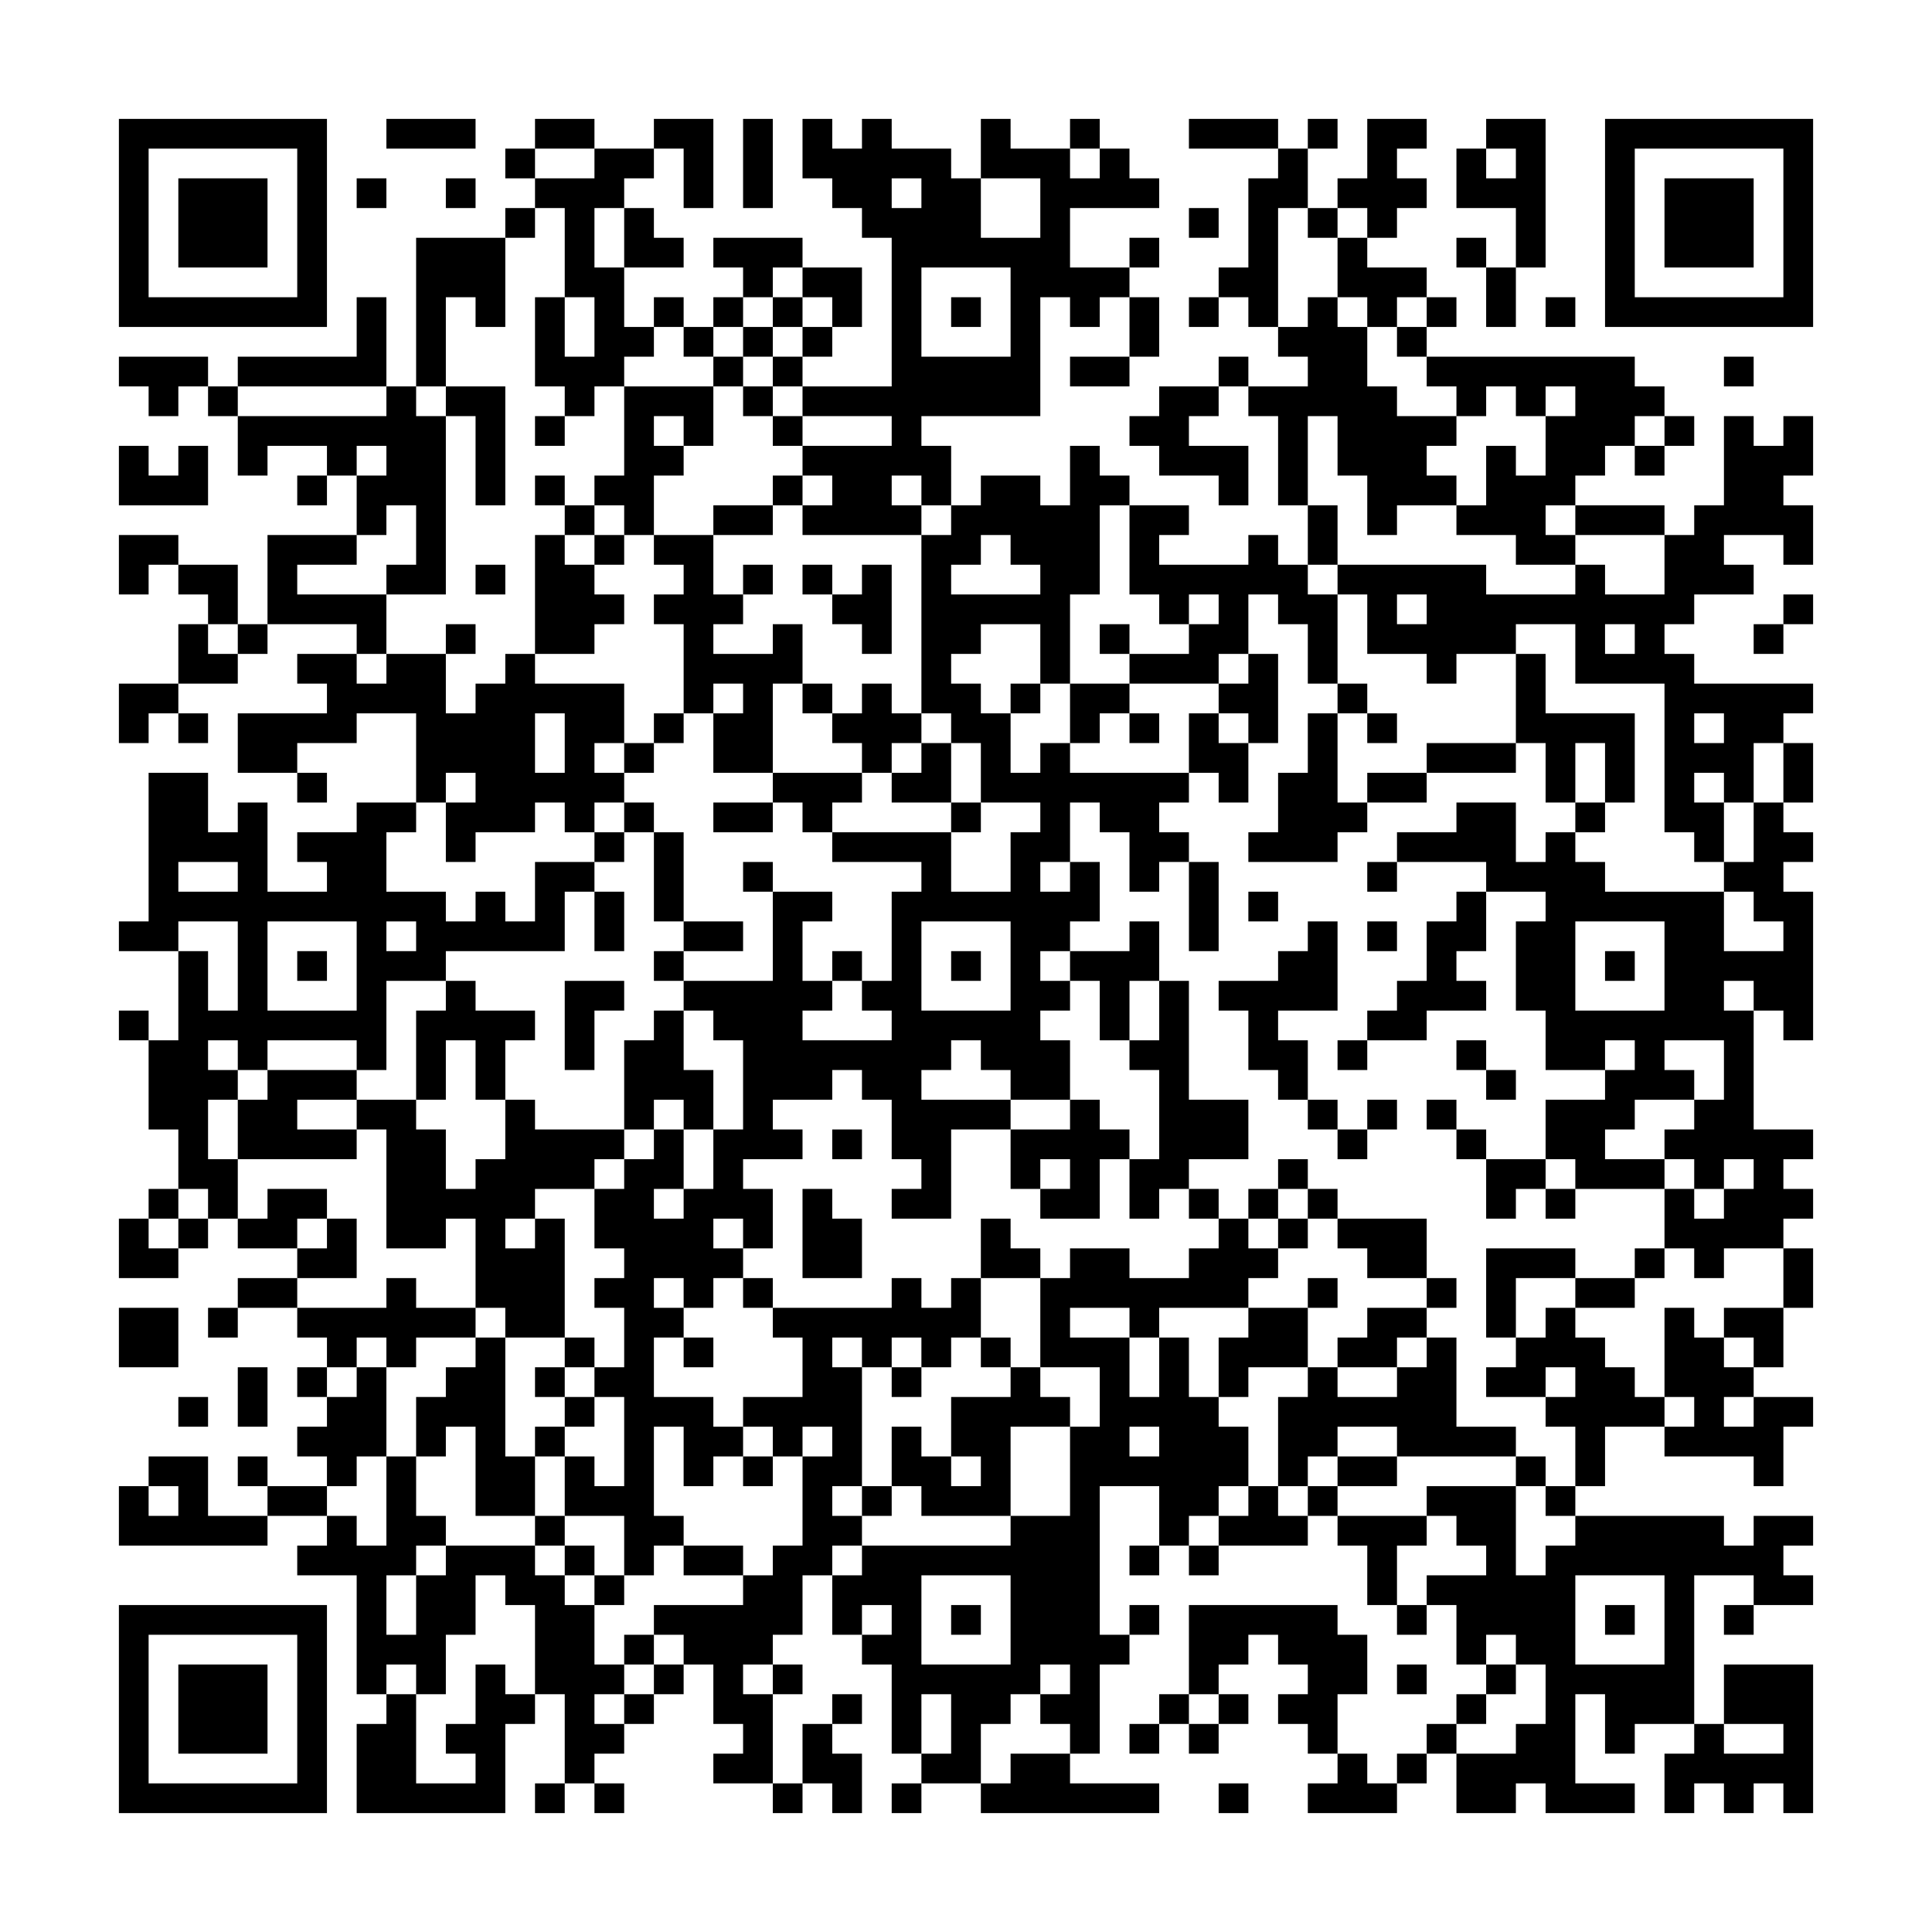
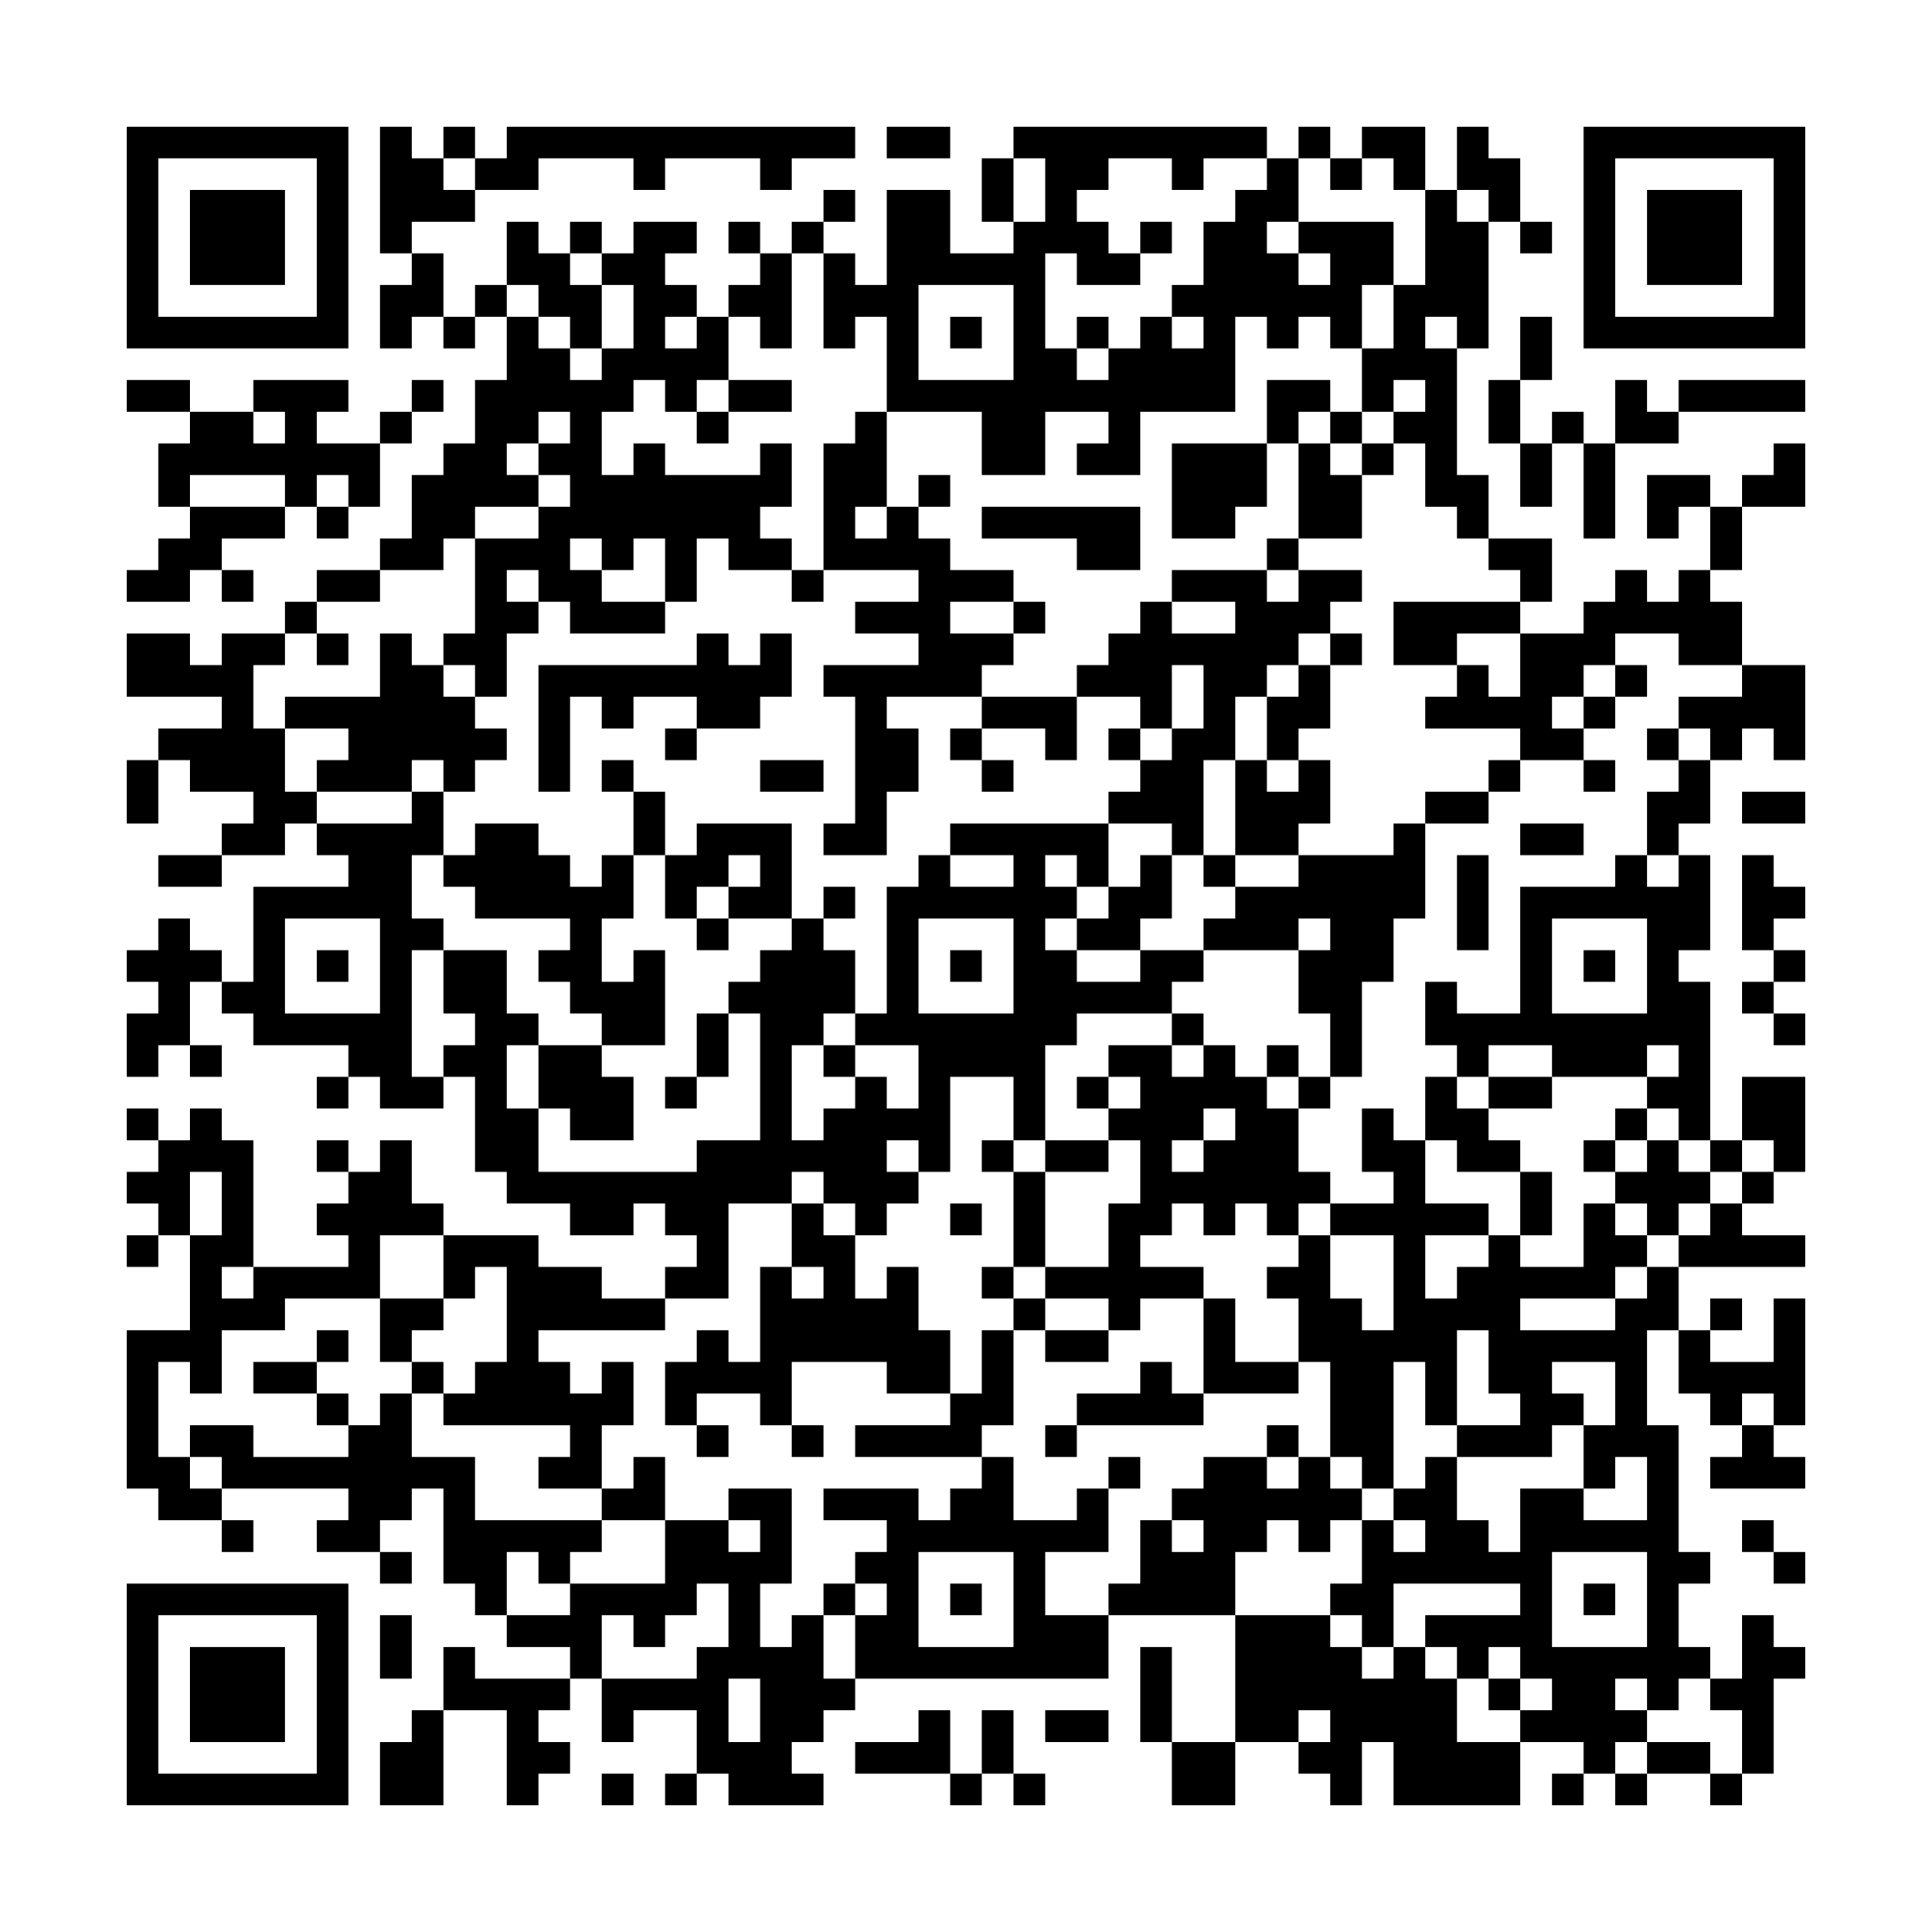
- <svg xmlns="http://www.w3.org/2000/svg" version="1.1" viewBox="0 0 520 520" width="520" height="520">
+ <svg xmlns="http://www.w3.org/2000/svg" version="1.1" viewBox="0 0 488 488" width="488" height="488">
  <rect width="100%" height="100%" fill="white" />
-   <path d="M32,36h8M40,36h8M48,36h8M56,36h8M64,36h8M72,36h8M80,36h8M104,36h8M112,36h8M120,36h8M144,36h8M152,36h8M176,36h8M184,36h8M200,36h8M216,36h8M232,36h8M264,36h8M288,36h8M320,36h8M328,36h8M336,36h8M352,36h8M368,36h8M376,36h8M400,36h8M408,36h8M432,36h8M440,36h8M448,36h8M456,36h8M464,36h8M472,36h8M480,36h8M32,44h8M80,44h8M136,44h8M160,44h8M168,44h8M184,44h8M200,44h8M216,44h8M224,44h8M232,44h8M240,44h8M248,44h8M264,44h8M272,44h8M280,44h8M296,44h8M344,44h8M368,44h8M392,44h8M408,44h8M432,44h8M480,44h8M32,52h8M48,52h8M56,52h8M64,52h8M80,52h8M96,52h8M120,52h8M144,52h8M152,52h8M160,52h8M184,52h8M200,52h8M224,52h8M232,52h8M248,52h8M256,52h8M280,52h8M288,52h8M296,52h8M304,52h8M336,52h8M344,52h8M360,52h8M368,52h8M376,52h8M392,52h8M400,52h8M408,52h8M432,52h8M448,52h8M456,52h8M464,52h8M480,52h8M32,60h8M48,60h8M56,60h8M64,60h8M80,60h8M136,60h8M152,60h8M168,60h8M232,60h8M240,60h8M248,60h8M256,60h8M280,60h8M320,60h8M336,60h8M352,60h8M368,60h8M408,60h8M432,60h8M448,60h8M456,60h8M464,60h8M480,60h8M32,68h8M48,68h8M56,68h8M64,68h8M80,68h8M112,68h8M120,68h8M128,68h8M152,68h8M168,68h8M176,68h8M192,68h8M200,68h8M208,68h8M240,68h8M248,68h8M256,68h8M264,68h8M272,68h8M280,68h8M304,68h8M336,68h8M360,68h8M392,68h8M408,68h8M432,68h8M448,68h8M456,68h8M464,68h8M480,68h8M32,76h8M80,76h8M112,76h8M120,76h8M128,76h8M152,76h8M160,76h8M200,76h8M216,76h8M224,76h8M240,76h8M272,76h8M280,76h8M288,76h8M296,76h8M328,76h8M336,76h8M360,76h8M368,76h8M376,76h8M400,76h8M432,76h8M480,76h8M32,84h8M40,84h8M48,84h8M56,84h8M64,84h8M72,84h8M80,84h8M96,84h8M112,84h8M128,84h8M144,84h8M160,84h8M176,84h8M192,84h8M208,84h8M224,84h8M240,84h8M256,84h8M272,84h8M288,84h8M304,84h8M320,84h8M336,84h8M352,84h8M368,84h8M384,84h8M400,84h8M416,84h8M432,84h8M440,84h8M448,84h8M456,84h8M464,84h8M472,84h8M480,84h8M96,92h8M112,92h8M144,92h8M160,92h8M168,92h8M184,92h8M200,92h8M216,92h8M240,92h8M272,92h8M304,92h8M344,92h8M352,92h8M360,92h8M376,92h8M32,100h8M40,100h8M48,100h8M64,100h8M72,100h8M80,100h8M88,100h8M96,100h8M112,100h8M144,100h8M152,100h8M160,100h8M192,100h8M208,100h8M240,100h8M248,100h8M256,100h8M264,100h8M272,100h8M288,100h8M296,100h8M328,100h8M352,100h8M360,100h8M384,100h8M392,100h8M400,100h8M408,100h8M416,100h8M424,100h8M432,100h8M464,100h8M40,108h8M56,108h8M104,108h8M120,108h8M128,108h8M152,108h8M168,108h8M176,108h8M184,108h8M200,108h8M216,108h8M224,108h8M232,108h8M240,108h8M248,108h8M256,108h8M264,108h8M272,108h8M312,108h8M320,108h8M336,108h8M344,108h8M352,108h8M360,108h8M368,108h8M392,108h8M408,108h8M424,108h8M432,108h8M440,108h8M64,116h8M72,116h8M80,116h8M88,116h8M96,116h8M104,116h8M112,116h8M128,116h8M144,116h8M168,116h8M184,116h8M208,116h8M240,116h8M304,116h8M312,116h8M344,116h8M360,116h8M368,116h8M376,116h8M384,116h8M416,116h8M424,116h8M432,116h8M448,116h8M464,116h8M480,116h8M32,124h8M48,124h8M64,124h8M88,124h8M104,124h8M112,124h8M128,124h8M168,124h8M176,124h8M216,124h8M224,124h8M232,124h8M240,124h8M248,124h8M288,124h8M312,124h8M320,124h8M328,124h8M344,124h8M360,124h8M368,124h8M376,124h8M400,124h8M416,124h8M424,124h8M440,124h8M464,124h8M472,124h8M480,124h8M32,132h8M40,132h8M48,132h8M80,132h8M96,132h8M104,132h8M112,132h8M128,132h8M144,132h8M160,132h8M168,132h8M208,132h8M224,132h8M232,132h8M248,132h8M264,132h8M272,132h8M288,132h8M296,132h8M328,132h8M344,132h8M368,132h8M376,132h8M384,132h8M400,132h8M408,132h8M416,132h8M464,132h8M472,132h8M96,140h8M112,140h8M152,140h8M168,140h8M192,140h8M200,140h8M216,140h8M224,140h8M232,140h8M240,140h8M256,140h8M264,140h8M272,140h8M280,140h8M288,140h8M304,140h8M312,140h8M352,140h8M368,140h8M392,140h8M400,140h8M408,140h8M424,140h8M432,140h8M440,140h8M456,140h8M464,140h8M472,140h8M480,140h8M32,148h8M40,148h8M72,148h8M80,148h8M88,148h8M112,148h8M144,148h8M160,148h8M176,148h8M184,148h8M248,148h8M256,148h8M272,148h8M280,148h8M288,148h8M304,148h8M336,148h8M352,148h8M408,148h8M416,148h8M448,148h8M456,148h8M480,148h8M32,156h8M48,156h8M56,156h8M72,156h8M104,156h8M112,156h8M128,156h8M144,156h8M152,156h8M184,156h8M200,156h8M216,156h8M232,156h8M248,156h8M280,156h8M288,156h8M304,156h8M312,156h8M320,156h8M328,156h8M336,156h8M344,156h8M360,156h8M368,156h8M376,156h8M384,156h8M392,156h8M424,156h8M448,156h8M456,156h8M464,156h8M56,164h8M72,164h8M80,164h8M88,164h8M96,164h8M144,164h8M152,164h8M160,164h8M176,164h8M184,164h8M192,164h8M224,164h8M232,164h8M248,164h8M256,164h8M264,164h8M272,164h8M280,164h8M312,164h8M328,164h8M344,164h8M352,164h8M368,164h8M384,164h8M392,164h8M400,164h8M408,164h8M416,164h8M424,164h8M432,164h8M440,164h8M448,164h8M480,164h8M48,172h8M64,172h8M96,172h8M120,172h8M144,172h8M152,172h8M184,172h8M208,172h8M232,172h8M248,172h8M256,172h8M280,172h8M296,172h8M320,172h8M328,172h8M352,172h8M368,172h8M376,172h8M384,172h8M392,172h8M400,172h8M424,172h8M440,172h8M472,172h8M48,180h8M56,180h8M80,180h8M88,180h8M104,180h8M112,180h8M136,180h8M184,180h8M192,180h8M200,180h8M208,180h8M248,180h8M280,180h8M304,180h8M312,180h8M320,180h8M336,180h8M352,180h8M384,180h8M408,180h8M424,180h8M432,180h8M440,180h8M448,180h8M32,188h8M40,188h8M88,188h8M96,188h8M104,188h8M112,188h8M128,188h8M136,188h8M144,188h8M152,188h8M160,188h8M184,188h8M200,188h8M216,188h8M232,188h8M248,188h8M256,188h8M272,188h8M288,188h8M296,188h8M328,188h8M336,188h8M360,188h8M408,188h8M448,188h8M456,188h8M464,188h8M472,188h8M480,188h8M32,196h8M48,196h8M64,196h8M72,196h8M80,196h8M88,196h8M112,196h8M120,196h8M128,196h8M136,196h8M152,196h8M160,196h8M176,196h8M192,196h8M200,196h8M224,196h8M232,196h8M240,196h8M256,196h8M264,196h8M288,196h8M304,196h8M320,196h8M336,196h8M352,196h8M368,196h8M408,196h8M416,196h8M424,196h8M432,196h8M448,196h8M464,196h8M472,196h8M64,204h8M72,204h8M112,204h8M120,204h8M128,204h8M136,204h8M152,204h8M168,204h8M192,204h8M200,204h8M232,204h8M248,204h8M264,204h8M280,204h8M320,204h8M328,204h8M352,204h8M384,204h8M392,204h8M400,204h8M416,204h8M432,204h8M448,204h8M456,204h8M464,204h8M480,204h8M40,212h8M48,212h8M80,212h8M112,212h8M128,212h8M136,212h8M144,212h8M152,212h8M160,212h8M208,212h8M216,212h8M224,212h8M240,212h8M248,212h8M264,212h8M272,212h8M280,212h8M288,212h8M296,212h8M304,212h8M312,212h8M328,212h8M344,212h8M352,212h8M368,212h8M376,212h8M416,212h8M432,212h8M448,212h8M464,212h8M480,212h8M40,220h8M48,220h8M64,220h8M96,220h8M104,220h8M120,220h8M128,220h8M136,220h8M152,220h8M168,220h8M192,220h8M200,220h8M216,220h8M256,220h8M280,220h8M296,220h8M304,220h8M344,220h8M352,220h8M360,220h8M392,220h8M400,220h8M424,220h8M448,220h8M456,220h8M472,220h8M40,228h8M48,228h8M56,228h8M64,228h8M80,228h8M88,228h8M96,228h8M120,228h8M160,228h8M176,228h8M224,228h8M232,228h8M240,228h8M248,228h8M272,228h8M280,228h8M304,228h8M312,228h8M336,228h8M344,228h8M352,228h8M376,228h8M384,228h8M392,228h8M400,228h8M416,228h8M456,228h8M472,228h8M480,228h8M40,236h8M64,236h8M88,236h8M96,236h8M144,236h8M152,236h8M176,236h8M200,236h8M248,236h8M272,236h8M288,236h8M304,236h8M320,236h8M368,236h8M400,236h8M408,236h8M416,236h8M424,236h8M464,236h8M472,236h8M40,244h8M48,244h8M56,244h8M64,244h8M72,244h8M80,244h8M88,244h8M96,244h8M104,244h8M112,244h8M128,244h8M144,244h8M160,244h8M176,244h8M208,244h8M216,244h8M240,244h8M248,244h8M256,244h8M264,244h8M272,244h8M280,244h8M288,244h8M320,244h8M336,244h8M392,244h8M416,244h8M424,244h8M432,244h8M440,244h8M448,244h8M456,244h8M472,244h8M480,244h8M32,252h8M40,252h8M64,252h8M96,252h8M112,252h8M120,252h8M128,252h8M136,252h8M144,252h8M160,252h8M184,252h8M192,252h8M208,252h8M240,252h8M272,252h8M280,252h8M304,252h8M320,252h8M352,252h8M368,252h8M384,252h8M392,252h8M408,252h8M416,252h8M448,252h8M456,252h8M480,252h8M48,260h8M64,260h8M80,260h8M96,260h8M104,260h8M112,260h8M176,260h8M208,260h8M224,260h8M240,260h8M256,260h8M272,260h8M288,260h8M296,260h8M304,260h8M344,260h8M352,260h8M384,260h8M408,260h8M416,260h8M432,260h8M448,260h8M456,260h8M464,260h8M472,260h8M480,260h8M48,268h8M64,268h8M96,268h8M120,268h8M152,268h8M160,268h8M184,268h8M192,268h8M200,268h8M208,268h8M216,268h8M232,268h8M240,268h8M272,268h8M280,268h8M296,268h8M312,268h8M328,268h8M336,268h8M344,268h8M352,268h8M376,268h8M384,268h8M392,268h8M408,268h8M416,268h8M448,268h8M456,268h8M472,268h8M480,268h8M32,276h8M48,276h8M56,276h8M64,276h8M72,276h8M80,276h8M88,276h8M96,276h8M112,276h8M120,276h8M128,276h8M136,276h8M152,276h8M176,276h8M192,276h8M200,276h8M208,276h8M240,276h8M248,276h8M256,276h8M264,276h8M272,276h8M296,276h8M312,276h8M336,276h8M368,276h8M376,276h8M416,276h8M424,276h8M432,276h8M440,276h8M448,276h8M456,276h8M464,276h8M480,276h8M40,284h8M48,284h8M64,284h8M96,284h8M112,284h8M128,284h8M152,284h8M168,284h8M176,284h8M200,284h8M208,284h8M216,284h8M224,284h8M232,284h8M240,284h8M248,284h8M264,284h8M272,284h8M280,284h8M304,284h8M312,284h8M336,284h8M344,284h8M360,284h8M392,284h8M416,284h8M424,284h8M440,284h8M464,284h8M40,292h8M48,292h8M56,292h8M72,292h8M80,292h8M88,292h8M112,292h8M128,292h8M168,292h8M176,292h8M184,292h8M200,292h8M208,292h8M216,292h8M232,292h8M240,292h8M272,292h8M280,292h8M312,292h8M344,292h8M400,292h8M432,292h8M440,292h8M448,292h8M464,292h8M40,300h8M48,300h8M64,300h8M72,300h8M96,300h8M104,300h8M136,300h8M168,300h8M184,300h8M200,300h8M240,300h8M248,300h8M256,300h8M264,300h8M288,300h8M312,300h8M320,300h8M328,300h8M352,300h8M368,300h8M384,300h8M416,300h8M424,300h8M432,300h8M456,300h8M464,300h8M48,308h8M64,308h8M72,308h8M80,308h8M88,308h8M104,308h8M112,308h8M136,308h8M144,308h8M152,308h8M160,308h8M176,308h8M192,308h8M200,308h8M208,308h8M224,308h8M240,308h8M248,308h8M272,308h8M280,308h8M288,308h8M296,308h8M312,308h8M320,308h8M328,308h8M360,308h8M392,308h8M416,308h8M424,308h8M448,308h8M456,308h8M464,308h8M472,308h8M480,308h8M48,316h8M56,316h8M104,316h8M112,316h8M128,316h8M136,316h8M144,316h8M152,316h8M168,316h8M176,316h8M192,316h8M248,316h8M272,316h8M288,316h8M304,316h8M312,316h8M344,316h8M400,316h8M408,316h8M424,316h8M432,316h8M440,316h8M456,316h8M472,316h8M40,324h8M56,324h8M72,324h8M80,324h8M104,324h8M112,324h8M120,324h8M128,324h8M136,324h8M160,324h8M168,324h8M184,324h8M192,324h8M200,324h8M216,324h8M240,324h8M248,324h8M280,324h8M288,324h8M304,324h8M320,324h8M336,324h8M352,324h8M400,324h8M416,324h8M448,324h8M464,324h8M472,324h8M480,324h8M32,332h8M48,332h8M64,332h8M72,332h8M88,332h8M104,332h8M112,332h8M128,332h8M144,332h8M160,332h8M168,332h8M176,332h8M184,332h8M200,332h8M216,332h8M224,332h8M264,332h8M328,332h8M344,332h8M360,332h8M368,332h8M376,332h8M448,332h8M456,332h8M464,332h8M472,332h8M32,340h8M40,340h8M80,340h8M88,340h8M128,340h8M136,340h8M144,340h8M168,340h8M176,340h8M184,340h8M192,340h8M216,340h8M224,340h8M264,340h8M272,340h8M288,340h8M296,340h8M320,340h8M328,340h8M336,340h8M368,340h8M376,340h8M400,340h8M408,340h8M416,340h8M440,340h8M456,340h8M480,340h8M64,348h8M72,348h8M104,348h8M128,348h8M136,348h8M144,348h8M160,348h8M168,348h8M184,348h8M200,348h8M240,348h8M256,348h8M280,348h8M288,348h8M296,348h8M304,348h8M312,348h8M320,348h8M328,348h8M352,348h8M384,348h8M400,348h8M424,348h8M432,348h8M480,348h8M32,356h8M40,356h8M56,356h8M80,356h8M88,356h8M96,356h8M104,356h8M112,356h8M120,356h8M136,356h8M144,356h8M168,356h8M176,356h8M208,356h8M216,356h8M224,356h8M232,356h8M240,356h8M248,356h8M256,356h8M280,356h8M304,356h8M336,356h8M344,356h8M368,356h8M376,356h8M400,356h8M416,356h8M448,356h8M464,356h8M472,356h8M32,364h8M40,364h8M88,364h8M104,364h8M128,364h8M152,364h8M168,364h8M184,364h8M216,364h8M232,364h8M248,364h8M264,364h8M280,364h8M288,364h8M296,364h8M312,364h8M328,364h8M336,364h8M344,364h8M360,364h8M368,364h8M384,364h8M408,364h8M416,364h8M424,364h8M448,364h8M456,364h8M472,364h8M64,372h8M80,372h8M96,372h8M120,372h8M128,372h8M144,372h8M160,372h8M168,372h8M216,372h8M224,372h8M240,372h8M272,372h8M296,372h8M312,372h8M328,372h8M352,372h8M376,372h8M384,372h8M400,372h8M408,372h8M424,372h8M432,372h8M448,372h8M456,372h8M464,372h8M48,380h8M64,380h8M88,380h8M96,380h8M112,380h8M120,380h8M128,380h8M152,380h8M168,380h8M176,380h8M184,380h8M200,380h8M208,380h8M216,380h8M224,380h8M256,380h8M264,380h8M272,380h8M280,380h8M296,380h8M304,380h8M312,380h8M320,380h8M344,380h8M352,380h8M360,380h8M368,380h8M376,380h8M384,380h8M416,380h8M424,380h8M432,380h8M440,380h8M456,380h8M472,380h8M480,380h8M80,388h8M88,388h8M96,388h8M112,388h8M128,388h8M144,388h8M168,388h8M184,388h8M192,388h8M208,388h8M224,388h8M240,388h8M256,388h8M264,388h8M288,388h8M296,388h8M312,388h8M320,388h8M328,388h8M344,388h8M352,388h8M376,388h8M384,388h8M392,388h8M400,388h8M424,388h8M448,388h8M456,388h8M464,388h8M472,388h8M40,396h8M48,396h8M64,396h8M88,396h8M104,396h8M128,396h8M136,396h8M152,396h8M168,396h8M184,396h8M200,396h8M216,396h8M224,396h8M240,396h8M248,396h8M264,396h8M288,396h8M296,396h8M304,396h8M312,396h8M320,396h8M328,396h8M344,396h8M360,396h8M368,396h8M408,396h8M424,396h8M472,396h8M32,404h8M48,404h8M72,404h8M80,404h8M104,404h8M128,404h8M136,404h8M152,404h8M160,404h8M168,404h8M216,404h8M232,404h8M248,404h8M256,404h8M264,404h8M288,404h8M312,404h8M320,404h8M336,404h8M352,404h8M384,404h8M392,404h8M400,404h8M416,404h8M32,412h8M40,412h8M48,412h8M56,412h8M64,412h8M88,412h8M104,412h8M112,412h8M144,412h8M168,412h8M176,412h8M216,412h8M224,412h8M272,412h8M280,412h8M288,412h8M312,412h8M328,412h8M336,412h8M344,412h8M360,412h8M368,412h8M376,412h8M392,412h8M400,412h8M424,412h8M432,412h8M440,412h8M448,412h8M456,412h8M472,412h8M480,412h8M80,420h8M88,420h8M96,420h8M104,420h8M120,420h8M128,420h8M136,420h8M152,420h8M168,420h8M184,420h8M192,420h8M208,420h8M216,420h8M232,420h8M240,420h8M248,420h8M256,420h8M264,420h8M272,420h8M280,420h8M288,420h8M304,420h8M320,420h8M368,420h8M400,420h8M416,420h8M424,420h8M432,420h8M440,420h8M448,420h8M456,420h8M464,420h8M472,420h8M96,428h8M112,428h8M120,428h8M136,428h8M144,428h8M160,428h8M200,428h8M208,428h8M224,428h8M232,428h8M240,428h8M272,428h8M280,428h8M288,428h8M368,428h8M384,428h8M392,428h8M400,428h8M408,428h8M416,428h8M448,428h8M472,428h8M480,428h8M32,436h8M40,436h8M48,436h8M56,436h8M64,436h8M72,436h8M80,436h8M96,436h8M112,436h8M120,436h8M144,436h8M152,436h8M176,436h8M184,436h8M192,436h8M200,436h8M208,436h8M224,436h8M240,436h8M256,436h8M272,436h8M280,436h8M288,436h8M304,436h8M320,436h8M328,436h8M336,436h8M344,436h8M352,436h8M376,436h8M392,436h8M400,436h8M408,436h8M416,436h8M432,436h8M448,436h8M464,436h8M32,444h8M80,444h8M96,444h8M104,444h8M112,444h8M144,444h8M152,444h8M168,444h8M184,444h8M192,444h8M200,444h8M232,444h8M240,444h8M272,444h8M280,444h8M288,444h8M296,444h8M320,444h8M328,444h8M344,444h8M352,444h8M360,444h8M392,444h8M408,444h8M416,444h8M448,444h8M32,452h8M48,452h8M56,452h8M64,452h8M80,452h8M96,452h8M112,452h8M128,452h8M144,452h8M152,452h8M160,452h8M176,452h8M192,452h8M208,452h8M240,452h8M248,452h8M256,452h8M264,452h8M272,452h8M288,452h8M320,452h8M352,452h8M360,452h8M376,452h8M400,452h8M416,452h8M424,452h8M432,452h8M440,452h8M448,452h8M464,452h8M472,452h8M480,452h8M32,460h8M48,460h8M56,460h8M64,460h8M80,460h8M104,460h8M128,460h8M136,460h8M152,460h8M168,460h8M192,460h8M200,460h8M224,460h8M240,460h8M256,460h8M264,460h8M280,460h8M288,460h8M312,460h8M328,460h8M344,460h8M352,460h8M392,460h8M416,460h8M432,460h8M440,460h8M448,460h8M464,460h8M472,460h8M480,460h8M32,468h8M48,468h8M56,468h8M64,468h8M80,468h8M96,468h8M104,468h8M120,468h8M128,468h8M152,468h8M160,468h8M200,468h8M216,468h8M240,468h8M256,468h8M288,468h8M304,468h8M320,468h8M352,468h8M384,468h8M408,468h8M416,468h8M432,468h8M456,468h8M480,468h8M32,476h8M80,476h8M96,476h8M104,476h8M128,476h8M152,476h8M192,476h8M200,476h8M216,476h8M224,476h8M248,476h8M256,476h8M272,476h8M280,476h8M360,476h8M376,476h8M392,476h8M400,476h8M408,476h8M416,476h8M448,476h8M456,476h8M464,476h8M472,476h8M480,476h8M32,484h8M40,484h8M48,484h8M56,484h8M64,484h8M72,484h8M80,484h8M96,484h8M104,484h8M112,484h8M120,484h8M128,484h8M144,484h8M160,484h8M208,484h8M224,484h8M240,484h8M264,484h8M272,484h8M280,484h8M288,484h8M296,484h8M304,484h8M328,484h8M352,484h8M360,484h8M368,484h8M392,484h8M400,484h8M416,484h8M424,484h8M432,484h8M448,484h8M464,484h8M480,484h8" stroke="black" stroke-width="8" />
+   <path d="M32,36h8M40,36h8M48,36h8M56,36h8M64,36h8M72,36h8M80,36h8M96,36h8M112,36h8M128,36h8M136,36h8M144,36h8M152,36h8M160,36h8M168,36h8M176,36h8M184,36h8M192,36h8M200,36h8M208,36h8M224,36h8M232,36h8M256,36h8M264,36h8M272,36h8M280,36h8M288,36h8M296,36h8M304,36h8M312,36h8M328,36h8M344,36h8M352,36h8M368,36h8M400,36h8M408,36h8M416,36h8M424,36h8M432,36h8M440,36h8M448,36h8M32,44h8M80,44h8M96,44h8M104,44h8M120,44h8M128,44h8M160,44h8M192,44h8M248,44h8M264,44h8M272,44h8M296,44h8M320,44h8M336,44h8M352,44h8M368,44h8M376,44h8M400,44h8M448,44h8M32,52h8M48,52h8M56,52h8M64,52h8M80,52h8M96,52h8M104,52h8M112,52h8M208,52h8M224,52h8M232,52h8M248,52h8M264,52h8M312,52h8M320,52h8M360,52h8M376,52h8M400,52h8M416,52h8M424,52h8M432,52h8M448,52h8M32,60h8M48,60h8M56,60h8M64,60h8M80,60h8M96,60h8M128,60h8M144,60h8M160,60h8M168,60h8M184,60h8M200,60h8M224,60h8M232,60h8M256,60h8M264,60h8M272,60h8M288,60h8M304,60h8M312,60h8M328,60h8M336,60h8M344,60h8M360,60h8M368,60h8M384,60h8M400,60h8M416,60h8M424,60h8M432,60h8M448,60h8M32,68h8M48,68h8M56,68h8M64,68h8M80,68h8M104,68h8M128,68h8M136,68h8M152,68h8M160,68h8M192,68h8M208,68h8M224,68h8M232,68h8M240,68h8M248,68h8M256,68h8M272,68h8M280,68h8M304,68h8M312,68h8M320,68h8M336,68h8M344,68h8M360,68h8M368,68h8M400,68h8M416,68h8M424,68h8M432,68h8M448,68h8M32,76h8M80,76h8M96,76h8M104,76h8M120,76h8M136,76h8M144,76h8M160,76h8M168,76h8M184,76h8M192,76h8M208,76h8M216,76h8M224,76h8M256,76h8M296,76h8M304,76h8M312,76h8M320,76h8M328,76h8M336,76h8M352,76h8M360,76h8M368,76h8M400,76h8M448,76h8M32,84h8M40,84h8M48,84h8M56,84h8M64,84h8M72,84h8M80,84h8M96,84h8M112,84h8M128,84h8M144,84h8M160,84h8M176,84h8M192,84h8M208,84h8M224,84h8M240,84h8M256,84h8M272,84h8M288,84h8M304,84h8M320,84h8M336,84h8M352,84h8M368,84h8M384,84h8M400,84h8M408,84h8M416,84h8M424,84h8M432,84h8M440,84h8M448,84h8M128,92h8M136,92h8M152,92h8M160,92h8M168,92h8M176,92h8M224,92h8M256,92h8M264,92h8M280,92h8M288,92h8M296,92h8M304,92h8M344,92h8M352,92h8M360,92h8M384,92h8M32,100h8M40,100h8M64,100h8M72,100h8M80,100h8M104,100h8M120,100h8M128,100h8M136,100h8M144,100h8M152,100h8M168,100h8M184,100h8M192,100h8M224,100h8M232,100h8M240,100h8M248,100h8M256,100h8M264,100h8M272,100h8M280,100h8M288,100h8M296,100h8M304,100h8M320,100h8M328,100h8M344,100h8M360,100h8M376,100h8M408,100h8M424,100h8M432,100h8M440,100h8M448,100h8M48,108h8M56,108h8M72,108h8M96,108h8M120,108h8M128,108h8M144,108h8M176,108h8M216,108h8M248,108h8M256,108h8M280,108h8M320,108h8M336,108h8M352,108h8M360,108h8M376,108h8M392,108h8M408,108h8M416,108h8M40,116h8M48,116h8M56,116h8M64,116h8M72,116h8M80,116h8M88,116h8M112,116h8M120,116h8M136,116h8M144,116h8M160,116h8M192,116h8M208,116h8M216,116h8M248,116h8M256,116h8M272,116h8M280,116h8M296,116h8M304,116h8M312,116h8M328,116h8M344,116h8M360,116h8M384,116h8M400,116h8M448,116h8M40,124h8M72,124h8M88,124h8M104,124h8M112,124h8M120,124h8M128,124h8M144,124h8M152,124h8M160,124h8M168,124h8M176,124h8M184,124h8M192,124h8M208,124h8M216,124h8M232,124h8M296,124h8M304,124h8M312,124h8M328,124h8M336,124h8M360,124h8M368,124h8M384,124h8M400,124h8M416,124h8M424,124h8M440,124h8M448,124h8M48,132h8M56,132h8M64,132h8M80,132h8M104,132h8M112,132h8M136,132h8M144,132h8M152,132h8M160,132h8M168,132h8M176,132h8M184,132h8M208,132h8M224,132h8M248,132h8M256,132h8M264,132h8M272,132h8M280,132h8M296,132h8M304,132h8M328,132h8M336,132h8M368,132h8M400,132h8M416,132h8M432,132h8M40,140h8M48,140h8M96,140h8M104,140h8M120,140h8M128,140h8M136,140h8M152,140h8M168,140h8M184,140h8M192,140h8M208,140h8M216,140h8M224,140h8M232,140h8M272,140h8M280,140h8M320,140h8M376,140h8M384,140h8M432,140h8M32,148h8M40,148h8M56,148h8M80,148h8M88,148h8M120,148h8M136,148h8M144,148h8M168,148h8M200,148h8M232,148h8M240,148h8M248,148h8M296,148h8M304,148h8M312,148h8M328,148h8M336,148h8M384,148h8M408,148h8M424,148h8M72,156h8M120,156h8M128,156h8M144,156h8M152,156h8M160,156h8M216,156h8M224,156h8M232,156h8M256,156h8M288,156h8M312,156h8M320,156h8M328,156h8M352,156h8M360,156h8M368,156h8M376,156h8M400,156h8M408,156h8M416,156h8M424,156h8M432,156h8M32,164h8M40,164h8M56,164h8M64,164h8M80,164h8M96,164h8M112,164h8M120,164h8M176,164h8M192,164h8M232,164h8M240,164h8M248,164h8M280,164h8M288,164h8M296,164h8M304,164h8M312,164h8M320,164h8M336,164h8M352,164h8M360,164h8M384,164h8M392,164h8M400,164h8M424,164h8M432,164h8M32,172h8M40,172h8M48,172h8M56,172h8M96,172h8M104,172h8M120,172h8M136,172h8M144,172h8M152,172h8M160,172h8M168,172h8M176,172h8M184,172h8M192,172h8M208,172h8M216,172h8M224,172h8M232,172h8M240,172h8M272,172h8M280,172h8M288,172h8M304,172h8M312,172h8M328,172h8M368,172h8M384,172h8M392,172h8M408,172h8M440,172h8M448,172h8M56,180h8M72,180h8M80,180h8M88,180h8M96,180h8M104,180h8M112,180h8M136,180h8M152,180h8M176,180h8M184,180h8M216,180h8M248,180h8M256,180h8M264,180h8M288,180h8M304,180h8M320,180h8M328,180h8M360,180h8M368,180h8M376,180h8M384,180h8M400,180h8M424,180h8M432,180h8M440,180h8M448,180h8M40,188h8M48,188h8M56,188h8M64,188h8M88,188h8M96,188h8M104,188h8M112,188h8M120,188h8M136,188h8M168,188h8M216,188h8M224,188h8M240,188h8M264,188h8M280,188h8M296,188h8M304,188h8M320,188h8M384,188h8M392,188h8M416,188h8M432,188h8M448,188h8M32,196h8M48,196h8M56,196h8M64,196h8M80,196h8M88,196h8M96,196h8M112,196h8M136,196h8M152,196h8M192,196h8M200,196h8M216,196h8M224,196h8M248,196h8M288,196h8M296,196h8M312,196h8M328,196h8M376,196h8M400,196h8M424,196h8M32,204h8M64,204h8M72,204h8M104,204h8M160,204h8M216,204h8M280,204h8M288,204h8M296,204h8M312,204h8M320,204h8M328,204h8M360,204h8M368,204h8M416,204h8M424,204h8M440,204h8M448,204h8M56,212h8M64,212h8M80,212h8M88,212h8M96,212h8M104,212h8M120,212h8M128,212h8M160,212h8M176,212h8M184,212h8M192,212h8M208,212h8M216,212h8M240,212h8M248,212h8M256,212h8M264,212h8M272,212h8M296,212h8M312,212h8M320,212h8M352,212h8M384,212h8M392,212h8M416,212h8M40,220h8M48,220h8M88,220h8M96,220h8M112,220h8M120,220h8M128,220h8M136,220h8M152,220h8M168,220h8M176,220h8M192,220h8M232,220h8M256,220h8M272,220h8M288,220h8M304,220h8M328,220h8M336,220h8M344,220h8M352,220h8M368,220h8M408,220h8M424,220h8M440,220h8M64,228h8M72,228h8M80,228h8M88,228h8M96,228h8M120,228h8M128,228h8M136,228h8M144,228h8M152,228h8M168,228h8M184,228h8M192,228h8M208,228h8M224,228h8M232,228h8M240,228h8M248,228h8M256,228h8M264,228h8M280,228h8M288,228h8M312,228h8M320,228h8M328,228h8M336,228h8M344,228h8M352,228h8M368,228h8M384,228h8M392,228h8M400,228h8M408,228h8M416,228h8M424,228h8M440,228h8M448,228h8M40,236h8M64,236h8M96,236h8M104,236h8M144,236h8M176,236h8M200,236h8M224,236h8M256,236h8M272,236h8M280,236h8M304,236h8M312,236h8M320,236h8M336,236h8M344,236h8M368,236h8M384,236h8M416,236h8M424,236h8M440,236h8M32,244h8M40,244h8M48,244h8M64,244h8M80,244h8M96,244h8M112,244h8M120,244h8M136,244h8M144,244h8M160,244h8M192,244h8M200,244h8M208,244h8M224,244h8M240,244h8M256,244h8M264,244h8M288,244h8M296,244h8M328,244h8M336,244h8M344,244h8M384,244h8M400,244h8M416,244h8M448,244h8M40,252h8M56,252h8M64,252h8M96,252h8M112,252h8M120,252h8M144,252h8M152,252h8M160,252h8M184,252h8M192,252h8M200,252h8M208,252h8M224,252h8M256,252h8M264,252h8M272,252h8M280,252h8M288,252h8M328,252h8M336,252h8M360,252h8M384,252h8M416,252h8M424,252h8M440,252h8M32,260h8M40,260h8M64,260h8M72,260h8M80,260h8M88,260h8M96,260h8M120,260h8M128,260h8M152,260h8M160,260h8M176,260h8M192,260h8M200,260h8M216,260h8M224,260h8M232,260h8M240,260h8M248,260h8M256,260h8M264,260h8M296,260h8M336,260h8M360,260h8M368,260h8M376,260h8M384,260h8M392,260h8M400,260h8M408,260h8M416,260h8M424,260h8M448,260h8M32,268h8M48,268h8M88,268h8M96,268h8M112,268h8M120,268h8M136,268h8M144,268h8M176,268h8M192,268h8M208,268h8M232,268h8M240,268h8M248,268h8M256,268h8M280,268h8M288,268h8M304,268h8M320,268h8M336,268h8M368,268h8M392,268h8M400,268h8M408,268h8M424,268h8M80,276h8M96,276h8M104,276h8M120,276h8M136,276h8M144,276h8M152,276h8M168,276h8M192,276h8M216,276h8M232,276h8M256,276h8M272,276h8M288,276h8M296,276h8M304,276h8M312,276h8M328,276h8M360,276h8M376,276h8M384,276h8M416,276h8M424,276h8M440,276h8M448,276h8M32,284h8M48,284h8M120,284h8M128,284h8M144,284h8M152,284h8M192,284h8M208,284h8M216,284h8M224,284h8M232,284h8M256,284h8M280,284h8M288,284h8M296,284h8M312,284h8M320,284h8M344,284h8M360,284h8M368,284h8M408,284h8M424,284h8M440,284h8M448,284h8M40,292h8M48,292h8M56,292h8M80,292h8M96,292h8M120,292h8M128,292h8M176,292h8M184,292h8M192,292h8M200,292h8M208,292h8M216,292h8M232,292h8M248,292h8M264,292h8M272,292h8M288,292h8M304,292h8M312,292h8M320,292h8M344,292h8M352,292h8M368,292h8M376,292h8M400,292h8M416,292h8M432,292h8M448,292h8M32,300h8M40,300h8M56,300h8M88,300h8M96,300h8M128,300h8M136,300h8M144,300h8M152,300h8M160,300h8M168,300h8M176,300h8M184,300h8M192,300h8M208,300h8M216,300h8M224,300h8M256,300h8M288,300h8M296,300h8M304,300h8M312,300h8M320,300h8M328,300h8M352,300h8M384,300h8M408,300h8M416,300h8M424,300h8M440,300h8M40,308h8M56,308h8M80,308h8M88,308h8M96,308h8M104,308h8M144,308h8M152,308h8M168,308h8M176,308h8M200,308h8M216,308h8M240,308h8M256,308h8M280,308h8M288,308h8M304,308h8M320,308h8M336,308h8M344,308h8M352,308h8M360,308h8M368,308h8M384,308h8M400,308h8M416,308h8M432,308h8M32,316h8M48,316h8M56,316h8M88,316h8M112,316h8M120,316h8M128,316h8M176,316h8M200,316h8M208,316h8M256,316h8M280,316h8M328,316h8M352,316h8M376,316h8M400,316h8M408,316h8M424,316h8M432,316h8M440,316h8M448,316h8M48,324h8M64,324h8M72,324h8M80,324h8M88,324h8M112,324h8M128,324h8M136,324h8M144,324h8M168,324h8M176,324h8M192,324h8M208,324h8M224,324h8M248,324h8M264,324h8M272,324h8M280,324h8M288,324h8M296,324h8M320,324h8M328,324h8M352,324h8M368,324h8M376,324h8M384,324h8M392,324h8M400,324h8M416,324h8M48,332h8M56,332h8M64,332h8M96,332h8M104,332h8M128,332h8M136,332h8M144,332h8M152,332h8M160,332h8M192,332h8M200,332h8M208,332h8M216,332h8M224,332h8M256,332h8M280,332h8M304,332h8M328,332h8M336,332h8M352,332h8M360,332h8M368,332h8M376,332h8M408,332h8M416,332h8M432,332h8M448,332h8M32,340h8M40,340h8M48,340h8M80,340h8M96,340h8M128,340h8M176,340h8M192,340h8M200,340h8M208,340h8M216,340h8M224,340h8M232,340h8M248,340h8M264,340h8M272,340h8M304,340h8M328,340h8M336,340h8M344,340h8M352,340h8M360,340h8M376,340h8M384,340h8M392,340h8M400,340h8M408,340h8M424,340h8M448,340h8M32,348h8M48,348h8M64,348h8M72,348h8M104,348h8M120,348h8M128,348h8M136,348h8M152,348h8M168,348h8M176,348h8M184,348h8M192,348h8M224,348h8M232,348h8M248,348h8M288,348h8M304,348h8M312,348h8M320,348h8M336,348h8M344,348h8M360,348h8M376,348h8M384,348h8M408,348h8M424,348h8M432,348h8M440,348h8M448,348h8M32,356h8M80,356h8M96,356h8M112,356h8M120,356h8M128,356h8M136,356h8M144,356h8M152,356h8M168,356h8M192,356h8M240,356h8M248,356h8M272,356h8M280,356h8M288,356h8M296,356h8M336,356h8M344,356h8M360,356h8M384,356h8M392,356h8M408,356h8M432,356h8M448,356h8M32,364h8M48,364h8M56,364h8M88,364h8M96,364h8M144,364h8M176,364h8M200,364h8M216,364h8M224,364h8M232,364h8M240,364h8M264,364h8M320,364h8M336,364h8M344,364h8M368,364h8M376,364h8M384,364h8M400,364h8M408,364h8M416,364h8M440,364h8M32,372h8M40,372h8M56,372h8M64,372h8M72,372h8M80,372h8M88,372h8M96,372h8M104,372h8M112,372h8M136,372h8M144,372h8M160,372h8M248,372h8M280,372h8M304,372h8M312,372h8M328,372h8M344,372h8M360,372h8M400,372h8M416,372h8M432,372h8M440,372h8M448,372h8M40,380h8M48,380h8M88,380h8M96,380h8M112,380h8M152,380h8M160,380h8M184,380h8M192,380h8M208,380h8M216,380h8M224,380h8M240,380h8M248,380h8M272,380h8M296,380h8M304,380h8M312,380h8M320,380h8M328,380h8M336,380h8M352,380h8M360,380h8M384,380h8M392,380h8M416,380h8M56,388h8M80,388h8M88,388h8M112,388h8M120,388h8M128,388h8M136,388h8M144,388h8M168,388h8M176,388h8M192,388h8M224,388h8M232,388h8M240,388h8M248,388h8M256,388h8M264,388h8M272,388h8M288,388h8M304,388h8M312,388h8M328,388h8M344,388h8M360,388h8M368,388h8M384,388h8M392,388h8M400,388h8M408,388h8M416,388h8M440,388h8M96,396h8M112,396h8M120,396h8M136,396h8M168,396h8M176,396h8M184,396h8M192,396h8M216,396h8M224,396h8M256,396h8M288,396h8M296,396h8M304,396h8M344,396h8M352,396h8M360,396h8M368,396h8M376,396h8M384,396h8M416,396h8M424,396h8M448,396h8M32,404h8M40,404h8M48,404h8M56,404h8M64,404h8M72,404h8M80,404h8M120,404h8M144,404h8M152,404h8M160,404h8M168,404h8M184,404h8M208,404h8M224,404h8M240,404h8M256,404h8M280,404h8M288,404h8M296,404h8M304,404h8M336,404h8M344,404h8M384,404h8M400,404h8M416,404h8M32,412h8M80,412h8M96,412h8M128,412h8M136,412h8M144,412h8M160,412h8M184,412h8M200,412h8M216,412h8M224,412h8M256,412h8M264,412h8M272,412h8M312,412h8M320,412h8M328,412h8M344,412h8M360,412h8M368,412h8M376,412h8M384,412h8M416,412h8M440,412h8M32,420h8M48,420h8M56,420h8M64,420h8M80,420h8M96,420h8M112,420h8M144,420h8M176,420h8M184,420h8M192,420h8M200,420h8M216,420h8M224,420h8M232,420h8M240,420h8M248,420h8M256,420h8M264,420h8M272,420h8M288,420h8M312,420h8M320,420h8M328,420h8M336,420h8M352,420h8M368,420h8M384,420h8M392,420h8M400,420h8M408,420h8M416,420h8M424,420h8M440,420h8M448,420h8M32,428h8M48,428h8M56,428h8M64,428h8M80,428h8M112,428h8M120,428h8M128,428h8M136,428h8M152,428h8M160,428h8M168,428h8M176,428h8M192,428h8M200,428h8M208,428h8M288,428h8M312,428h8M320,428h8M328,428h8M336,428h8M344,428h8M352,428h8M360,428h8M376,428h8M392,428h8M400,428h8M416,428h8M432,428h8M440,428h8M32,436h8M48,436h8M56,436h8M64,436h8M80,436h8M104,436h8M128,436h8M152,436h8M176,436h8M192,436h8M200,436h8M232,436h8M248,436h8M264,436h8M272,436h8M288,436h8M312,436h8M320,436h8M336,436h8M344,436h8M352,436h8M360,436h8M384,436h8M392,436h8M400,436h8M408,436h8M440,436h8M32,444h8M80,444h8M96,444h8M104,444h8M128,444h8M136,444h8M176,444h8M184,444h8M192,444h8M216,444h8M224,444h8M232,444h8M248,444h8M296,444h8M304,444h8M328,444h8M336,444h8M352,444h8M360,444h8M368,444h8M376,444h8M400,444h8M416,444h8M424,444h8M440,444h8M32,452h8M40,452h8M48,452h8M56,452h8M64,452h8M72,452h8M80,452h8M96,452h8M104,452h8M128,452h8M152,452h8M168,452h8M184,452h8M192,452h8M200,452h8M240,452h8M256,452h8M296,452h8M304,452h8M336,452h8M352,452h8M360,452h8M368,452h8M376,452h8M392,452h8M408,452h8M432,452h8" stroke="black" stroke-width="8" />
</svg>
